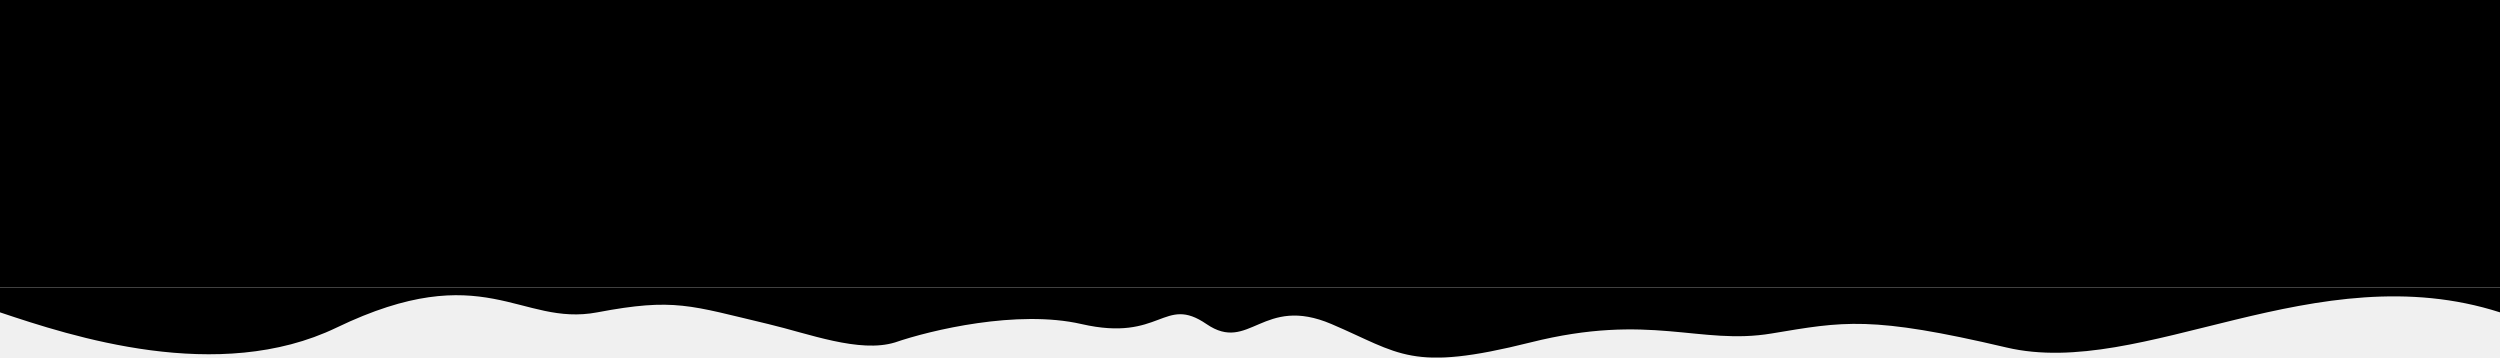
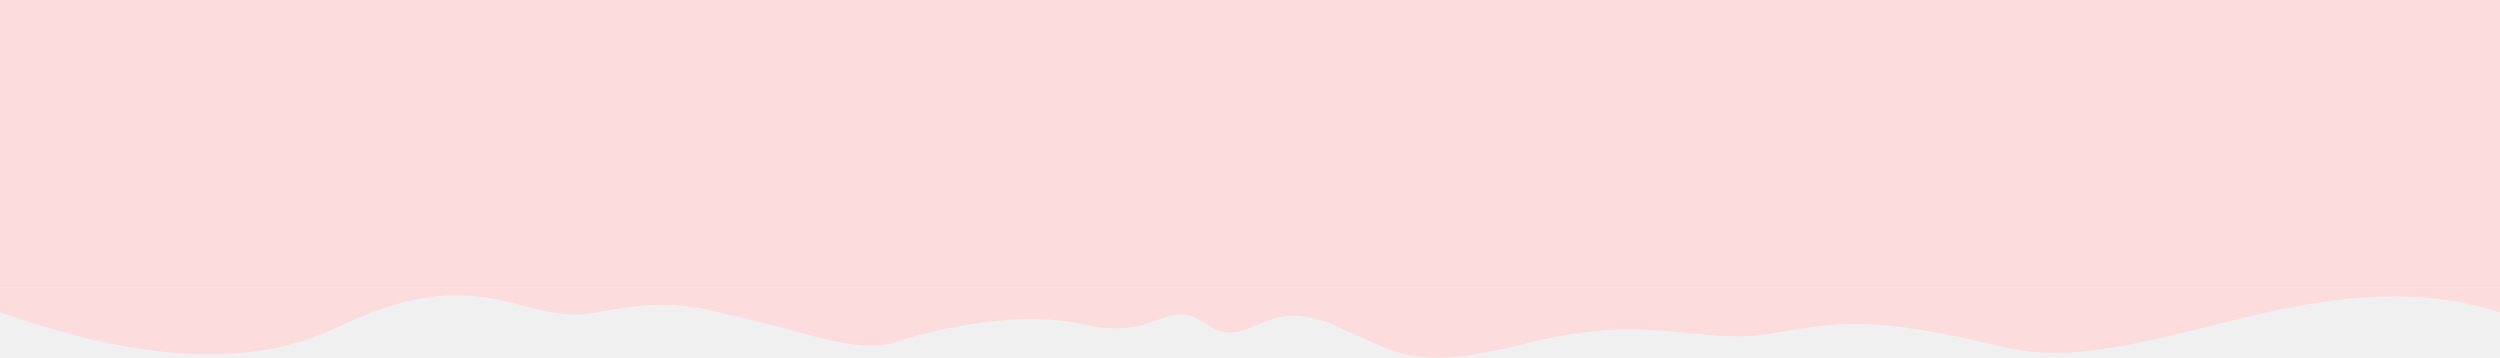
<svg xmlns="http://www.w3.org/2000/svg" width="5000" height="715" viewBox="0 0 5000 715" fill="none">
-   <rect width="5000" height="575" fill="currentColor" />
+   <rect width="5000" height="575" fill="#FCDCDC" />
  <g clip-path="url(#clip0_122_659)">
-     <path d="M673.12 655.225C436.53 769.196 141.748 672.193 0 624.706V575L1790 575H5268.84C5259.7 639.696 5193.67 686.922 5000.2 624.77C4631.69 506.381 4285 759 4013 695C3741 631 3687 643 3543 667C3399 691 3301 624.706 3061 684.85C2821 744.995 2801 707 2663 648.124C2525 589.248 2499 707 2413 648.124C2327 589.248 2323 684.85 2163 648.124C2035 618.743 1861 660.366 1790 684.85C1718.82 706.623 1617.11 667.175 1536.67 648.124C1380.11 611.045 1349.18 595.432 1194.55 624.706C1039.91 653.979 968.857 512.762 673.12 655.225Z" fill="currentColor" />
+     <path d="M673.12 655.225C436.53 769.196 141.748 672.193 0 624.706V575L1790 575H5268.84C5259.7 639.696 5193.67 686.922 5000.2 624.77C4631.69 506.381 4285 759 4013 695C3741 631 3687 643 3543 667C3399 691 3301 624.706 3061 684.85C2821 744.995 2801 707 2663 648.124C2525 589.248 2499 707 2413 648.124C2327 589.248 2323 684.85 2163 648.124C2035 618.743 1861 660.366 1790 684.85C1718.82 706.623 1617.11 667.175 1536.67 648.124C1380.11 611.045 1349.18 595.432 1194.55 624.706C1039.91 653.979 968.857 512.762 673.12 655.225Z" fill="#FCDCDC" />
  </g>
  <defs>
    <clipPath id="clip0_122_659">
      <rect width="5000" height="140" fill="white" transform="translate(0 575)" />
    </clipPath>
  </defs>
</svg>
